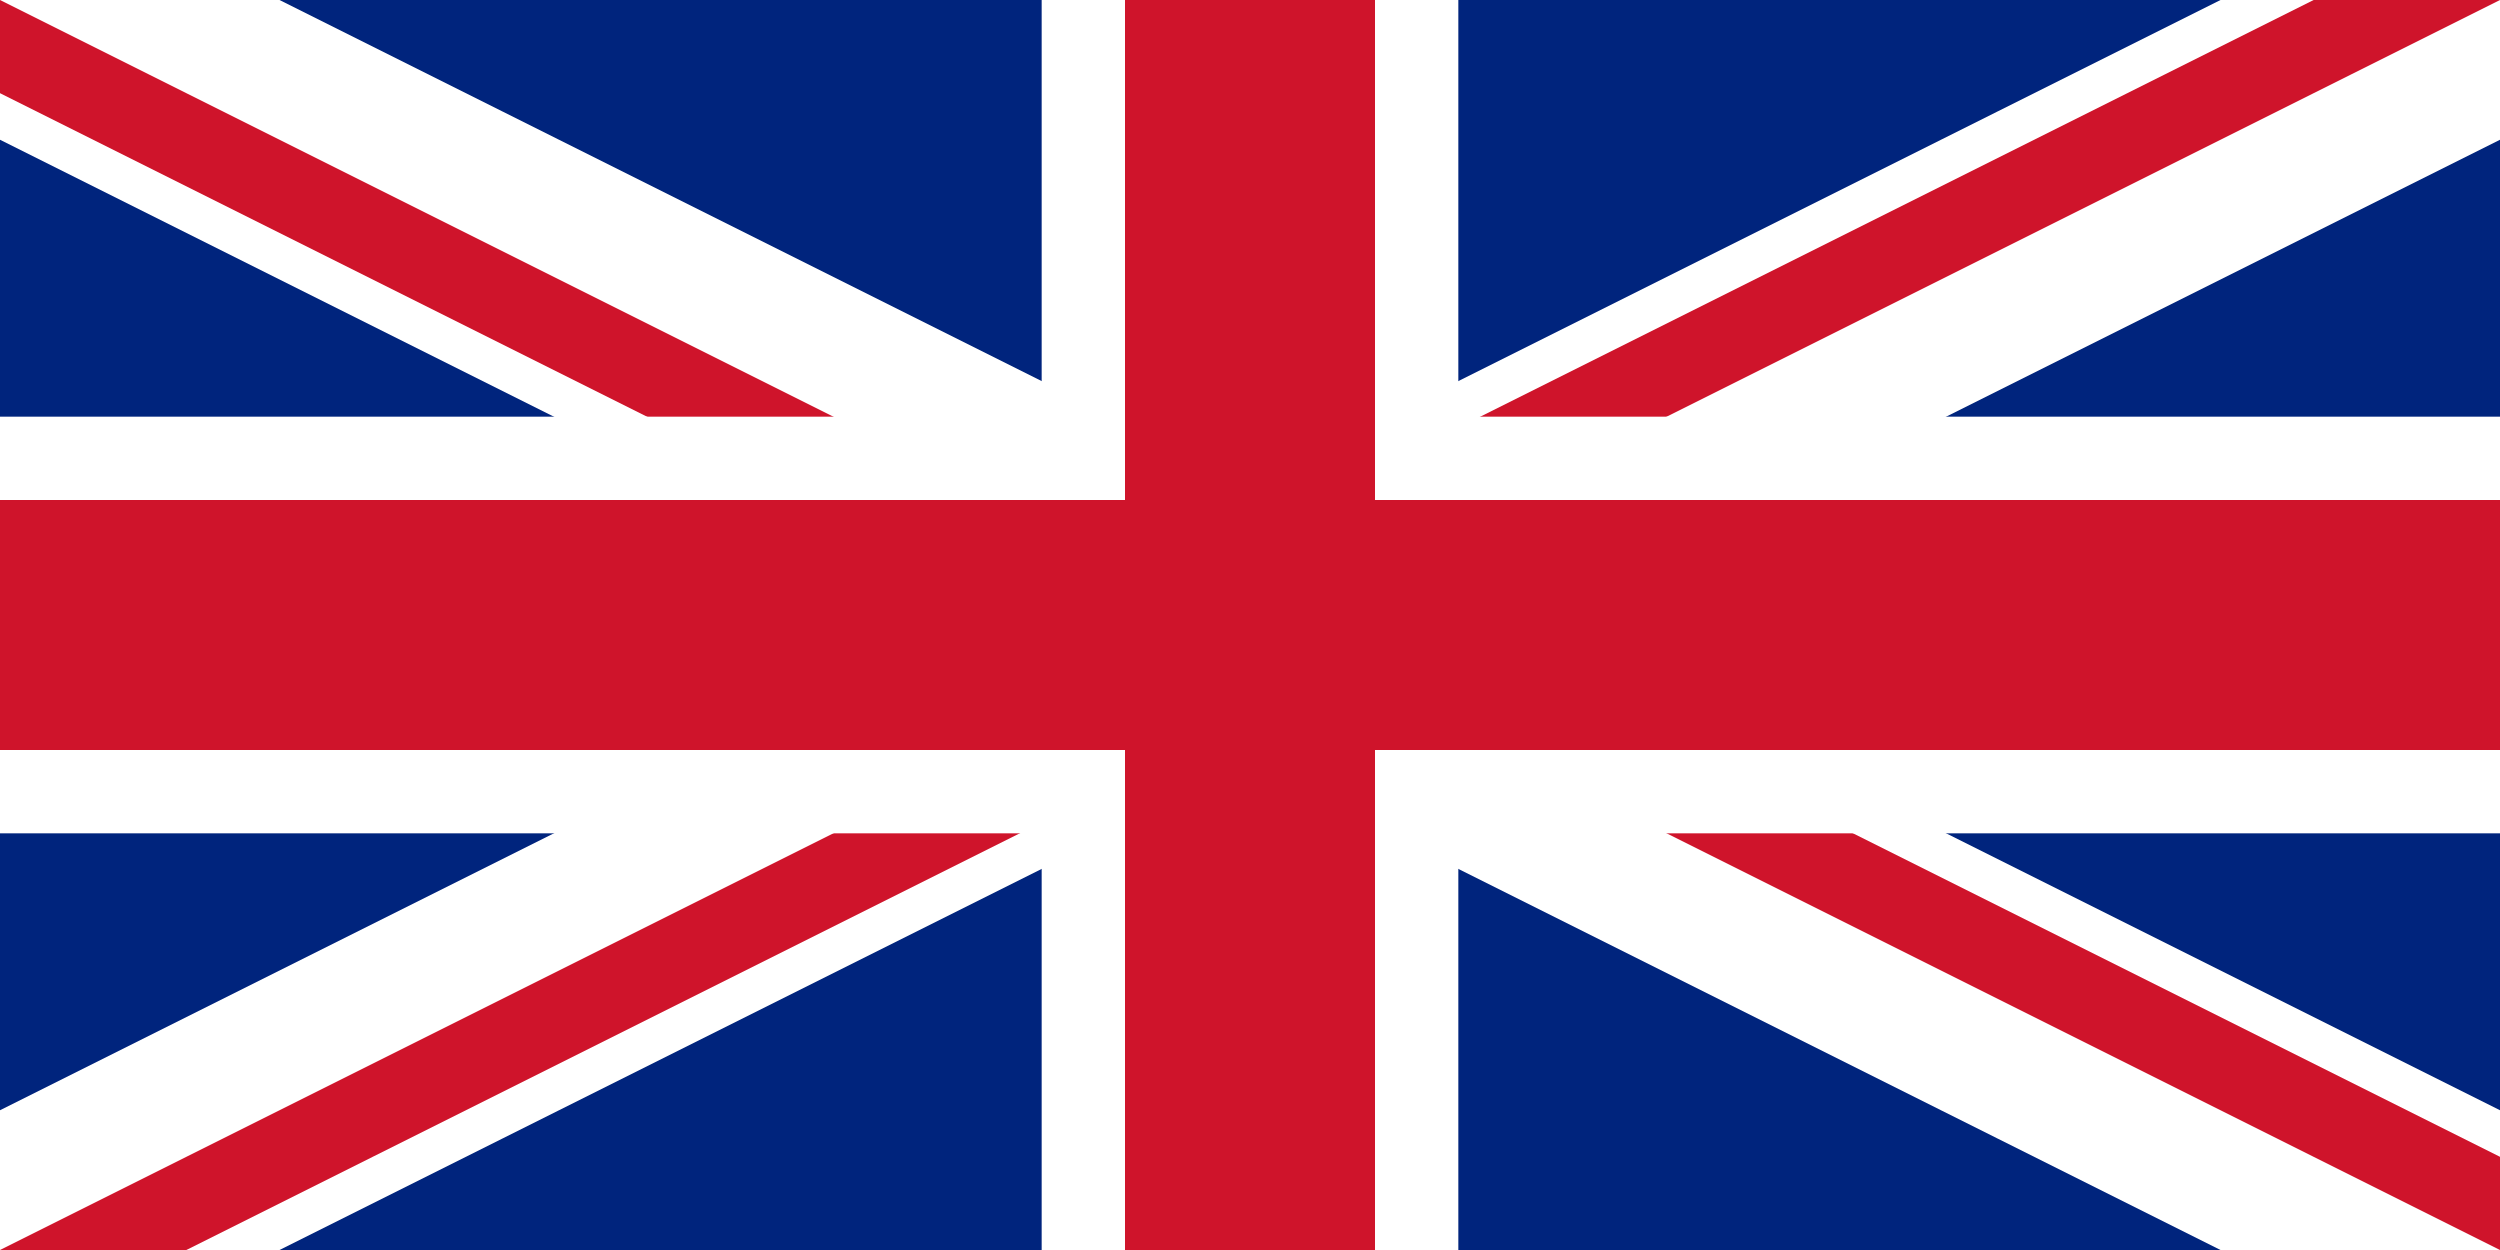
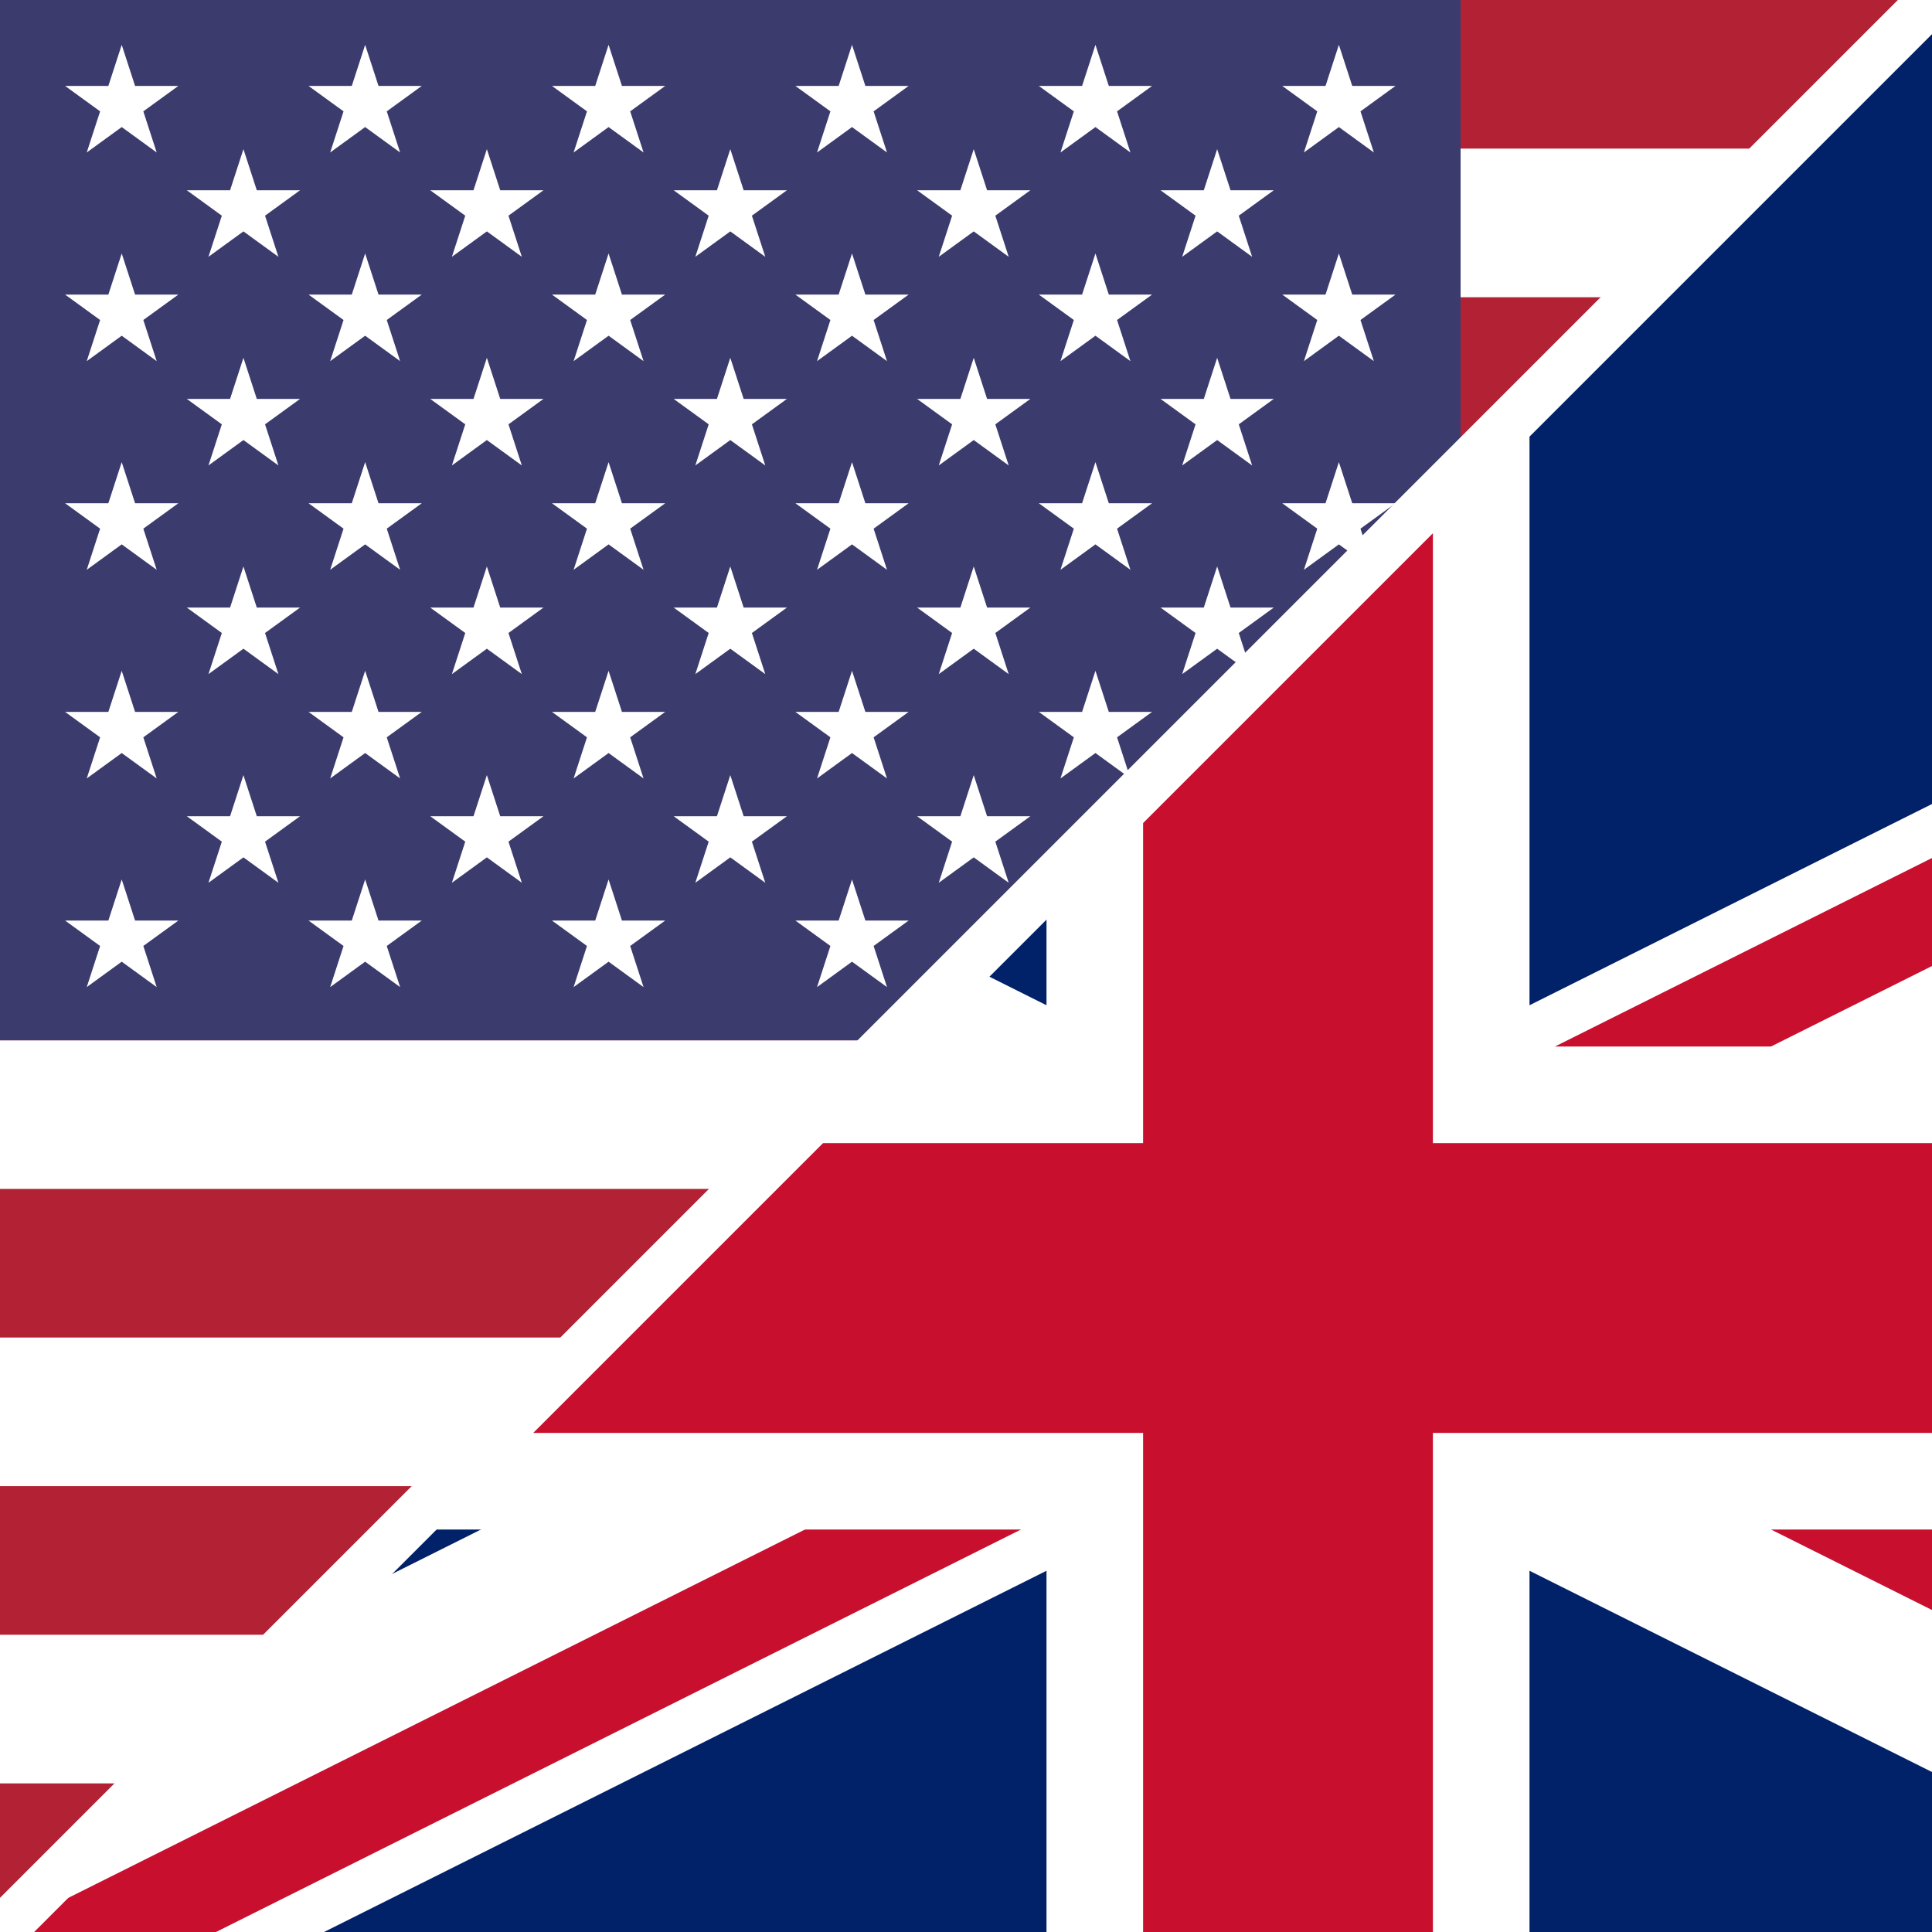
- <svg xmlns="http://www.w3.org/2000/svg" viewBox="0 0 60 30" width="1200" height="600">
-   <clipPath id="a">
-     <path d="M30 15h30v15zv15H0zH0V0zV0h30z" />
-   </clipPath>
-   <path d="M0 0v30h60V0z" fill="#00247d" />
-   <path d="M0 0l60 30m0-30L0 30" stroke="#fff" stroke-width="6" />
-   <path d="M0 0l60 30m0-30L0 30" clip-path="url(#a)" stroke="#cf142b" stroke-width="4" />
-   <path d="M30 0v30M0 15h60" stroke="#fff" stroke-width="10" />
-   <path d="M30 0v30M0 15h60" stroke="#cf142b" stroke-width="6" />
+ <svg xmlns="http://www.w3.org/2000/svg" xmlns:xlink="http://www.w3.org/1999/xlink" viewBox="0 0 60 60" width="600" height="600">
+   <defs>
+     <path id="s" d="M0 -1.848L0.415 -0.571L1.758 -0.571L0.671 0.218L1.086 1.495L0 0.706L-1.086 1.495L-0.671 0.218L-1.758 -0.571L-0.415 -0.571z" fill="#fff" />
+     <g id="r6">
+       <use xlink:href="#s" x="3.78" />
+       <use xlink:href="#s" x="11.34" />
+       <use xlink:href="#s" x="18.9" />
+       <use xlink:href="#s" x="26.46" />
+       <use xlink:href="#s" x="34.02" />
+       <use xlink:href="#s" x="41.58" />
+     </g>
+     <g id="r5">
+       <use xlink:href="#s" x="7.56" />
+       <use xlink:href="#s" x="15.12" />
+       <use xlink:href="#s" x="22.68" />
+       <use xlink:href="#s" x="30.24" />
+       <use xlink:href="#s" x="37.8" />
+     </g>
+     <clipPath id="uk">
+       <path d="M60 0v60H0z" />
+     </clipPath>
+     <clipPath id="saltire">
+       <path d="M30 15h60v30zv30H-30zH-30V-15zV-15h60z" />
+     </clipPath>
+   </defs>
+   <path d="M0 0h60v60H0z" fill="#fff" />
+   <path d="M0 0h60v4.615H0zM0 9.231h60v4.615H0zM0 18.462h60v4.615H0zM0 27.692h60v4.615H0zM0 36.923h60v4.615H0zM0 46.154h60v4.615H0zM0 55.385h60v4.615H0z" fill="#B22234" />
+   <path d="M0 0h45.36v32.308H0z" fill="#3C3B6E" />
+   <use xlink:href="#r6" y="3.24" />
+   <use xlink:href="#r5" y="6.48" />
+   <use xlink:href="#r6" y="9.72" />
+   <use xlink:href="#r5" y="12.96" />
+   <use xlink:href="#r6" y="16.2" />
+   <use xlink:href="#r5" y="19.44" />
+   <use xlink:href="#r6" y="22.68" />
+   <use xlink:href="#r5" y="25.92" />
+   <use xlink:href="#r6" y="29.16" />
+   <g clip-path="url(#uk)">
+     <path d="M0 0h60v60H0z" fill="#012169" />
+     <g transform="translate(40 40) scale(1.5) translate(-30 -15)">
+       <path d="M-30-15l120 60m0-60L-30 45" stroke="#fff" stroke-width="6" />
+       <path d="M-30-15l120 60m0-60L-30 45" clip-path="url(#saltire)" stroke="#C8102E" stroke-width="4" />
+       <path d="M30-15v60M-30 15h120" stroke="#fff" stroke-width="10" />
+       <path d="M30-15v60M-30 15h120" stroke="#C8102E" stroke-width="6" />
+     </g>
+   </g>
+   <path d="M60 0L0 60" stroke="#fff" stroke-width="1.5" />
</svg>
